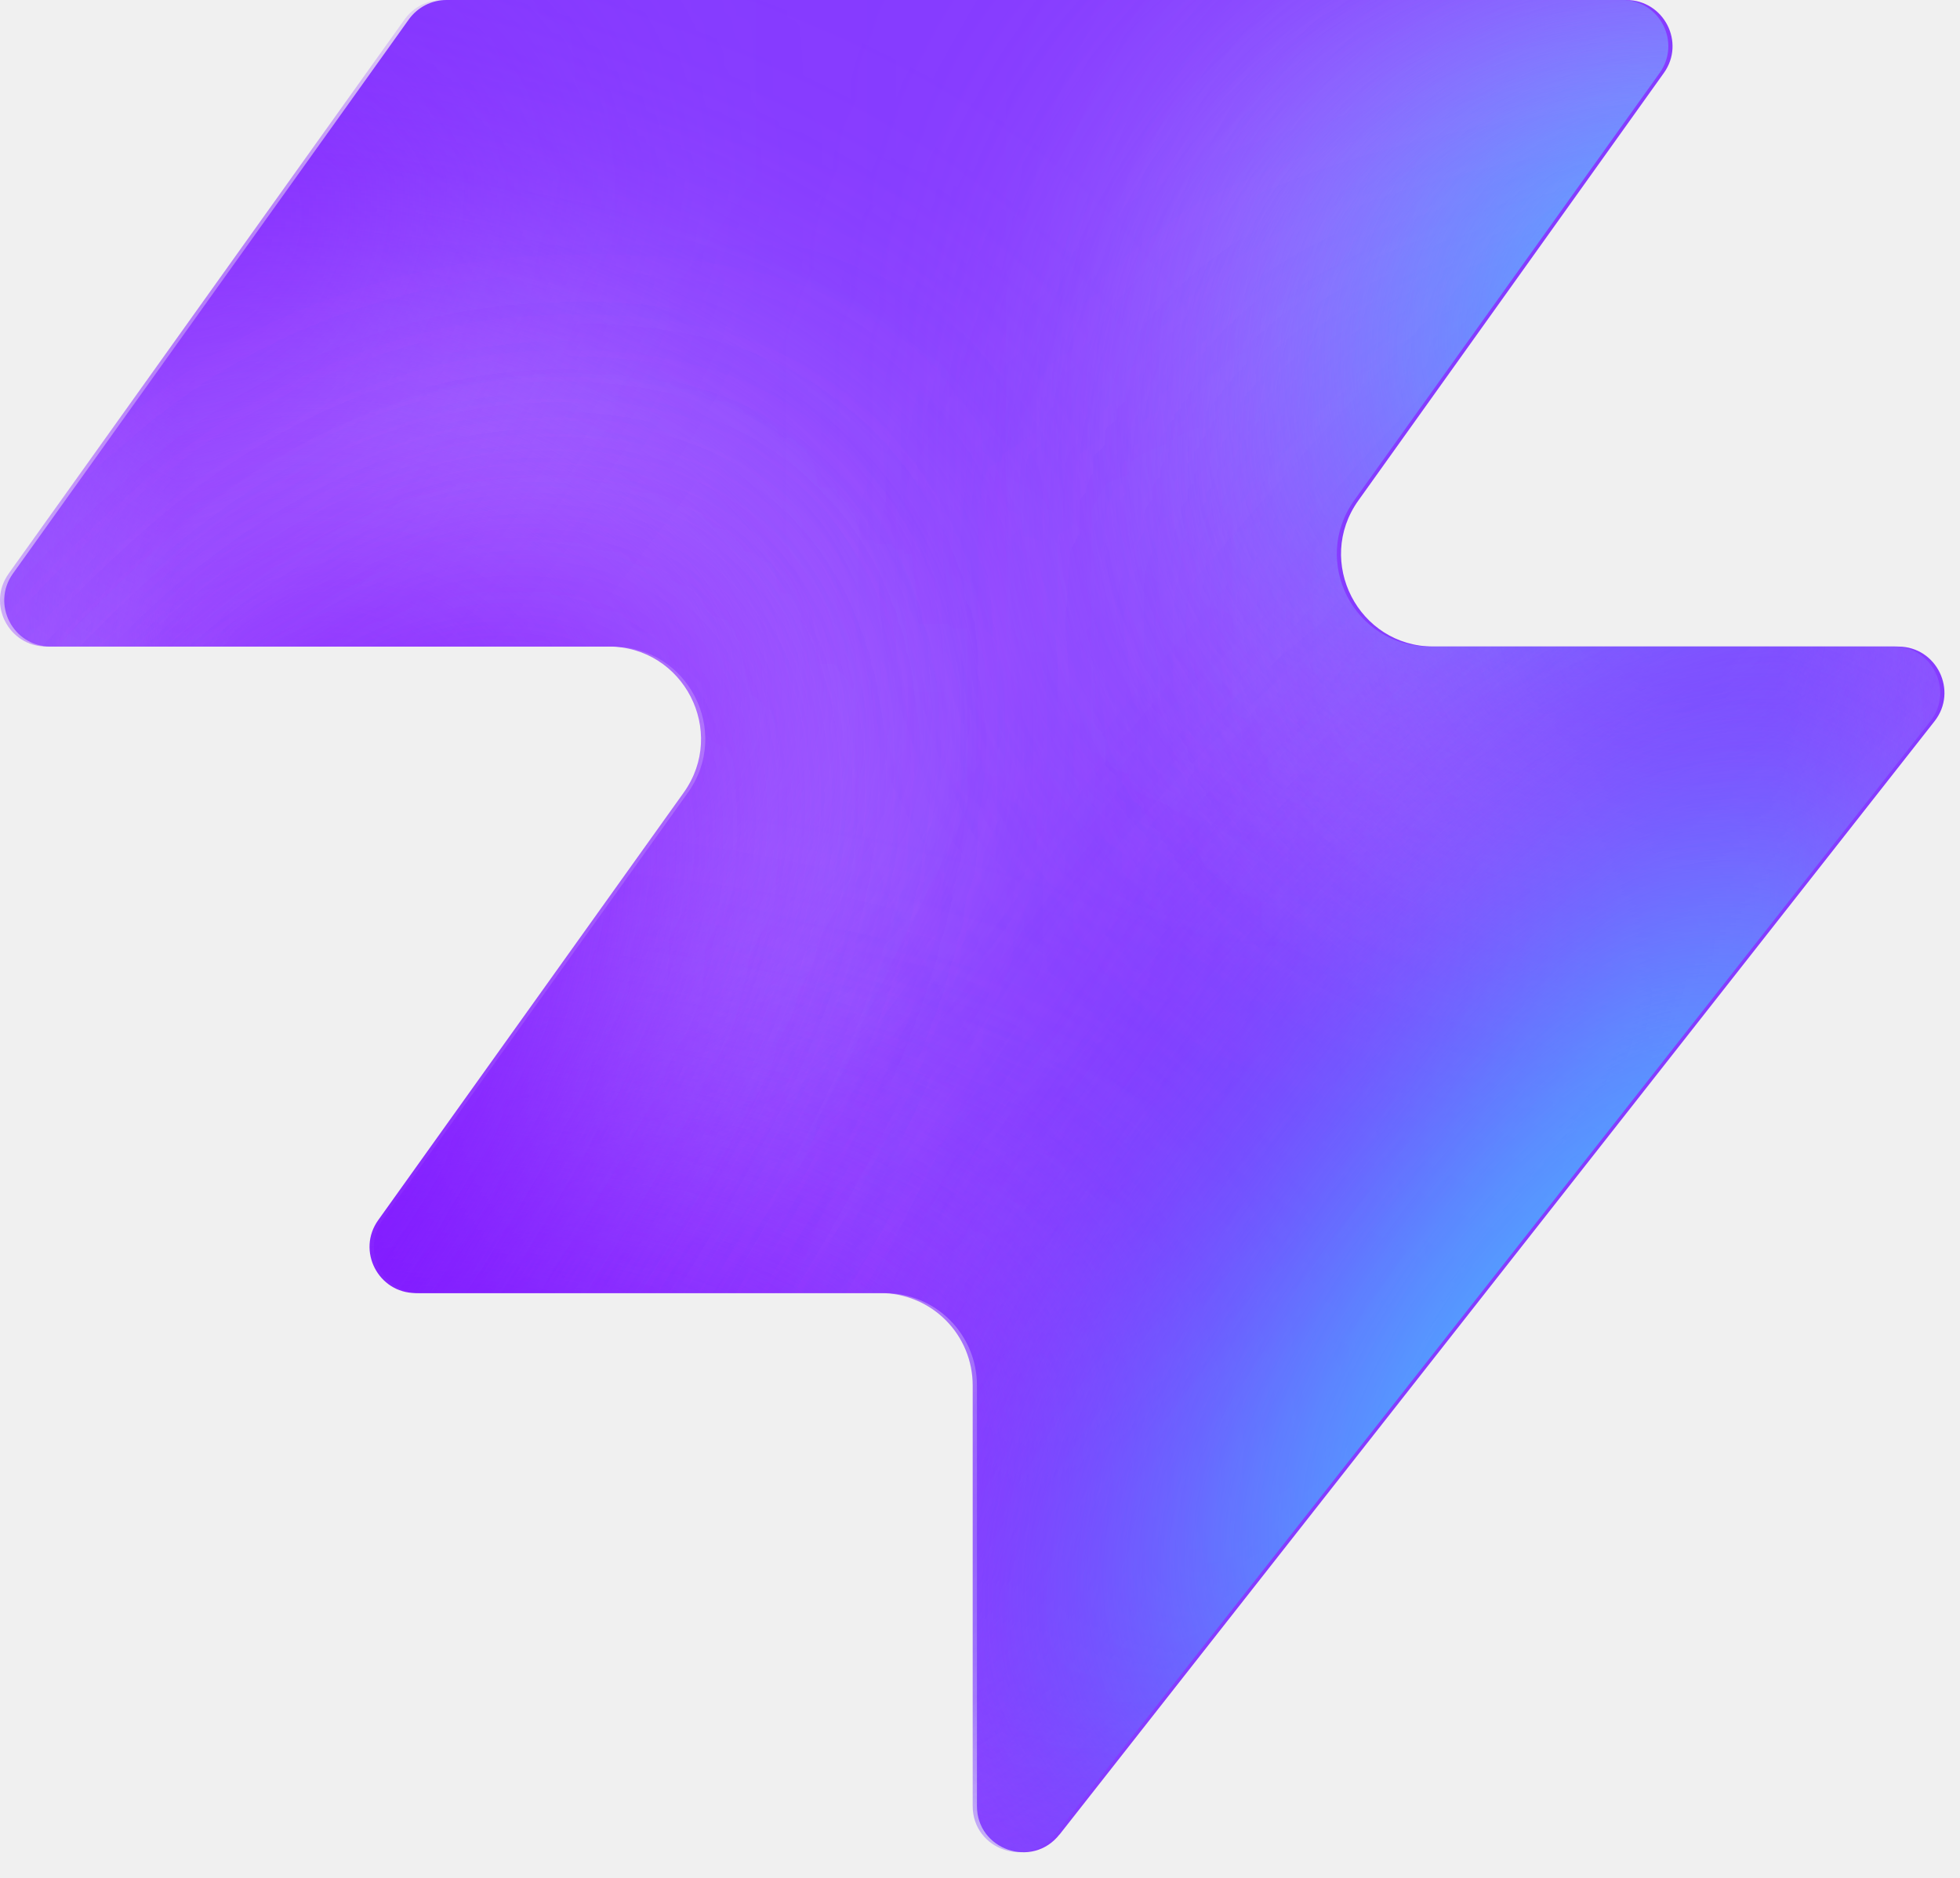
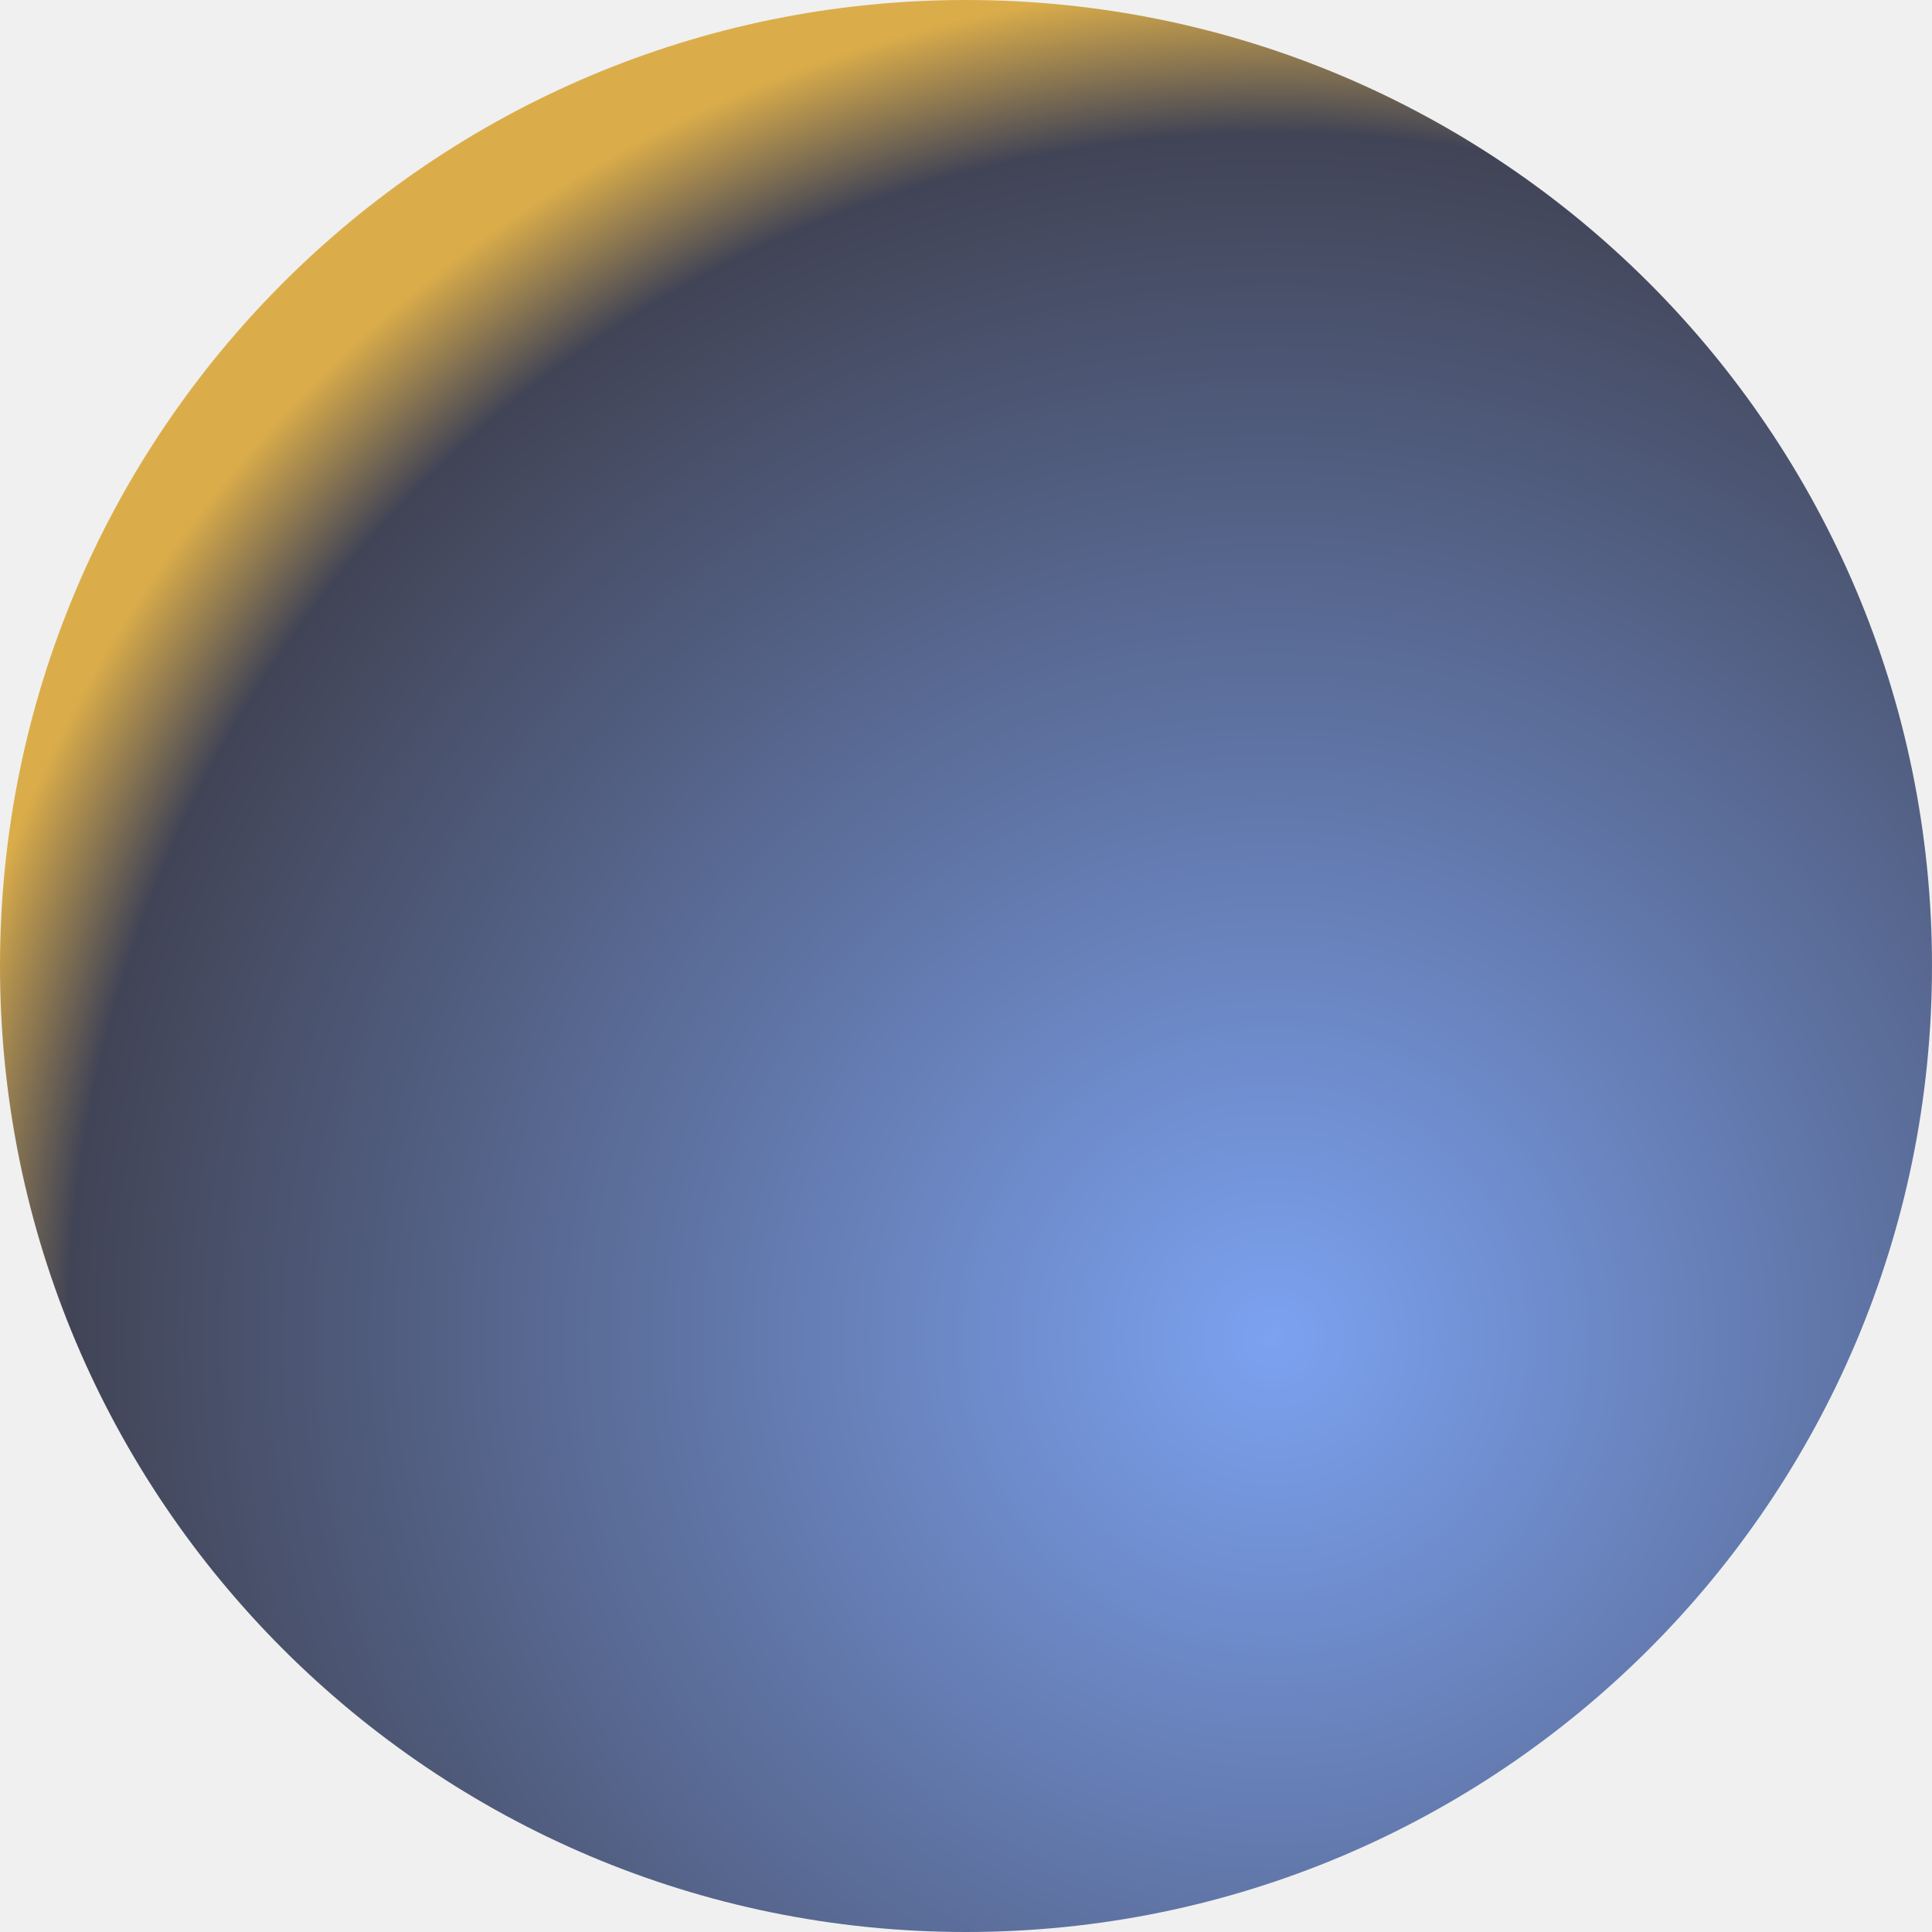
- <svg xmlns="http://www.w3.org/2000/svg" width="48" height="46" fill="none" viewBox="0 0 48 46">
-   <path fill="#863bff" d="M25.946 44.938c-.664.845-2.021.375-2.021-.698V33.937a2.26 2.26 0 0 0-2.262-2.262H10.287c-.92 0-1.456-1.04-.92-1.788l7.48-10.471c1.07-1.497 0-3.578-1.842-3.578H1.237c-.92 0-1.456-1.04-.92-1.788L10.013.474c.214-.297.556-.474.92-.474h28.894c.92 0 1.456 1.04.92 1.788l-7.48 10.471c-1.07 1.498 0 3.579 1.842 3.579h11.377c.943 0 1.473 1.088.89 1.83L25.947 44.94z" style="fill:#863bff;fill:color(display-p3 .525 .23 1);fill-opacity:1" />
-   <mask id="a" width="48" height="46" x="0" y="0" maskUnits="userSpaceOnUse" style="mask-type:alpha">
-     <path fill="#000" d="M25.842 44.938c-.664.844-2.021.375-2.021-.698V33.937a2.26 2.26 0 0 0-2.262-2.262H10.183c-.92 0-1.456-1.04-.92-1.788l7.48-10.471c1.07-1.498 0-3.579-1.842-3.579H1.133c-.92 0-1.456-1.04-.92-1.787L9.91.473c.214-.297.556-.474.92-.474h28.894c.92 0 1.456 1.04.92 1.788l-7.48 10.471c-1.07 1.498 0 3.578 1.842 3.578h11.377c.943 0 1.473 1.088.89 1.832L25.843 44.94z" style="fill:#000;fill-opacity:1" />
-   </mask>
-   <g mask="url(#a)">
-     <g filter="url(#b)">
-       <ellipse cx="5.508" cy="14.704" fill="#ede6ff" rx="5.508" ry="14.704" style="fill:#ede6ff;fill:color(display-p3 .927 .903 1);fill-opacity:1" transform="matrix(.00324 1 1 -.00324 -4.47 31.516)" />
-     </g>
-     <g filter="url(#c)">
-       <ellipse cx="10.399" cy="29.851" fill="#ede6ff" rx="10.399" ry="29.851" style="fill:#ede6ff;fill:color(display-p3 .927 .903 1);fill-opacity:1" transform="matrix(.00324 1 1 -.00324 -39.328 7.883)" />
-     </g>
-     <g filter="url(#d)">
-       <ellipse cx="5.508" cy="30.487" fill="#7e14ff" rx="5.508" ry="30.487" style="fill:#7e14ff;fill:color(display-p3 .492 .077 1);fill-opacity:1" transform="rotate(89.814 -25.913 -14.639)scale(1 -1)" />
-     </g>
-     <g filter="url(#e)">
-       <ellipse cx="5.508" cy="30.599" fill="#7e14ff" rx="5.508" ry="30.599" style="fill:#7e14ff;fill:color(display-p3 .492 .077 1);fill-opacity:1" transform="rotate(89.814 -32.644 -3.334)scale(1 -1)" />
-     </g>
-     <g filter="url(#f)">
-       <ellipse cx="5.508" cy="30.599" fill="#7e14ff" rx="5.508" ry="30.599" style="fill:#7e14ff;fill:color(display-p3 .492 .077 1);fill-opacity:1" transform="matrix(.00324 1 1 -.00324 -34.34 30.47)" />
-     </g>
-     <g filter="url(#g)">
-       <ellipse cx="14.072" cy="22.078" fill="#ede6ff" rx="14.072" ry="22.078" style="fill:#ede6ff;fill:color(display-p3 .927 .903 1);fill-opacity:1" transform="rotate(93.35 24.506 48.493)scale(-1 1)" />
-     </g>
-     <g filter="url(#h)">
-       <ellipse cx="3.47" cy="21.501" fill="#7e14ff" rx="3.47" ry="21.501" style="fill:#7e14ff;fill:color(display-p3 .492 .077 1);fill-opacity:1" transform="rotate(89.009 28.708 47.59)scale(-1 1)" />
-     </g>
-     <g filter="url(#i)">
-       <ellipse cx="3.47" cy="21.501" fill="#7e14ff" rx="3.47" ry="21.501" style="fill:#7e14ff;fill:color(display-p3 .492 .077 1);fill-opacity:1" transform="rotate(89.009 28.708 47.59)scale(-1 1)" />
-     </g>
-     <g filter="url(#j)">
-       <ellipse cx=".387" cy="8.972" fill="#7e14ff" rx="4.407" ry="29.108" style="fill:#7e14ff;fill:color(display-p3 .492 .077 1);fill-opacity:1" transform="rotate(39.51 .387 8.972)" />
-     </g>
-     <g filter="url(#k)">
-       <ellipse cx="47.523" cy="-6.092" fill="#7e14ff" rx="4.407" ry="29.108" style="fill:#7e14ff;fill:color(display-p3 .492 .077 1);fill-opacity:1" transform="rotate(37.892 47.523 -6.092)" />
-     </g>
-     <g filter="url(#l)">
-       <ellipse cx="41.412" cy="6.333" fill="#47bfff" rx="5.971" ry="9.665" style="fill:#47bfff;fill:color(display-p3 .28 .748 1);fill-opacity:1" transform="rotate(37.892 41.412 6.333)" />
-     </g>
-     <g filter="url(#m)">
-       <ellipse cx="-1.879" cy="38.332" fill="#7e14ff" rx="4.407" ry="29.108" style="fill:#7e14ff;fill:color(display-p3 .492 .077 1);fill-opacity:1" transform="rotate(37.892 -1.88 38.332)" />
-     </g>
-     <g filter="url(#n)">
-       <ellipse cx="-1.879" cy="38.332" fill="#7e14ff" rx="4.407" ry="29.108" style="fill:#7e14ff;fill:color(display-p3 .492 .077 1);fill-opacity:1" transform="rotate(37.892 -1.88 38.332)" />
-     </g>
-     <g filter="url(#o)">
-       <ellipse cx="35.651" cy="29.907" fill="#7e14ff" rx="4.407" ry="29.108" style="fill:#7e14ff;fill:color(display-p3 .492 .077 1);fill-opacity:1" transform="rotate(37.892 35.651 29.907)" />
-     </g>
-     <g filter="url(#p)">
-       <ellipse cx="38.418" cy="32.4" fill="#47bfff" rx="5.971" ry="15.297" style="fill:#47bfff;fill:color(display-p3 .28 .748 1);fill-opacity:1" transform="rotate(37.892 38.418 32.4)" />
-     </g>
+ <svg xmlns="http://www.w3.org/2000/svg" width="100" height="100" viewBox="0 0 100 100" fill="none">
+   <g clip-path="url(#clip0_62_2)">
+     <circle cx="50" cy="50" r="50" fill="url(#paint0_radial_62_2)" />
  </g>
  <defs>
-     <filter id="b" width="60.045" height="41.654" x="-19.77" y="16.149" color-interpolation-filters="sRGB" filterUnits="userSpaceOnUse">
-       <feFlood flood-opacity="0" result="BackgroundImageFix" />
-       <feBlend in="SourceGraphic" in2="BackgroundImageFix" result="shape" />
-       <feGaussianBlur result="effect1_foregroundBlur_2002_17158" stdDeviation="7.659" />
-     </filter>
-     <filter id="c" width="90.34" height="51.437" x="-54.613" y="-7.533" color-interpolation-filters="sRGB" filterUnits="userSpaceOnUse">
-       <feFlood flood-opacity="0" result="BackgroundImageFix" />
-       <feBlend in="SourceGraphic" in2="BackgroundImageFix" result="shape" />
-       <feGaussianBlur result="effect1_foregroundBlur_2002_17158" stdDeviation="7.659" />
-     </filter>
-     <filter id="d" width="79.355" height="29.4" x="-49.64" y="2.03" color-interpolation-filters="sRGB" filterUnits="userSpaceOnUse">
-       <feFlood flood-opacity="0" result="BackgroundImageFix" />
-       <feBlend in="SourceGraphic" in2="BackgroundImageFix" result="shape" />
-       <feGaussianBlur result="effect1_foregroundBlur_2002_17158" stdDeviation="4.596" />
-     </filter>
-     <filter id="e" width="79.579" height="29.4" x="-45.045" y="20.029" color-interpolation-filters="sRGB" filterUnits="userSpaceOnUse">
-       <feFlood flood-opacity="0" result="BackgroundImageFix" />
-       <feBlend in="SourceGraphic" in2="BackgroundImageFix" result="shape" />
-       <feGaussianBlur result="effect1_foregroundBlur_2002_17158" stdDeviation="4.596" />
-     </filter>
-     <filter id="f" width="79.579" height="29.4" x="-43.513" y="21.178" color-interpolation-filters="sRGB" filterUnits="userSpaceOnUse">
-       <feFlood flood-opacity="0" result="BackgroundImageFix" />
-       <feBlend in="SourceGraphic" in2="BackgroundImageFix" result="shape" />
-       <feGaussianBlur result="effect1_foregroundBlur_2002_17158" stdDeviation="4.596" />
-     </filter>
-     <filter id="g" width="74.749" height="58.852" x="15.756" y="-17.901" color-interpolation-filters="sRGB" filterUnits="userSpaceOnUse">
-       <feFlood flood-opacity="0" result="BackgroundImageFix" />
-       <feBlend in="SourceGraphic" in2="BackgroundImageFix" result="shape" />
-       <feGaussianBlur result="effect1_foregroundBlur_2002_17158" stdDeviation="7.659" />
-     </filter>
-     <filter id="h" width="61.377" height="25.362" x="23.548" y="2.284" color-interpolation-filters="sRGB" filterUnits="userSpaceOnUse">
-       <feFlood flood-opacity="0" result="BackgroundImageFix" />
-       <feBlend in="SourceGraphic" in2="BackgroundImageFix" result="shape" />
-       <feGaussianBlur result="effect1_foregroundBlur_2002_17158" stdDeviation="4.596" />
-     </filter>
-     <filter id="i" width="61.377" height="25.362" x="23.548" y="2.284" color-interpolation-filters="sRGB" filterUnits="userSpaceOnUse">
-       <feFlood flood-opacity="0" result="BackgroundImageFix" />
-       <feBlend in="SourceGraphic" in2="BackgroundImageFix" result="shape" />
-       <feGaussianBlur result="effect1_foregroundBlur_2002_17158" stdDeviation="4.596" />
-     </filter>
-     <filter id="j" width="56.045" height="63.649" x="-27.636" y="-22.853" color-interpolation-filters="sRGB" filterUnits="userSpaceOnUse">
-       <feFlood flood-opacity="0" result="BackgroundImageFix" />
-       <feBlend in="SourceGraphic" in2="BackgroundImageFix" result="shape" />
-       <feGaussianBlur result="effect1_foregroundBlur_2002_17158" stdDeviation="4.596" />
-     </filter>
-     <filter id="k" width="54.814" height="64.646" x="20.116" y="-38.415" color-interpolation-filters="sRGB" filterUnits="userSpaceOnUse">
-       <feFlood flood-opacity="0" result="BackgroundImageFix" />
-       <feBlend in="SourceGraphic" in2="BackgroundImageFix" result="shape" />
-       <feGaussianBlur result="effect1_foregroundBlur_2002_17158" stdDeviation="4.596" />
-     </filter>
-     <filter id="l" width="33.541" height="35.313" x="24.641" y="-11.323" color-interpolation-filters="sRGB" filterUnits="userSpaceOnUse">
-       <feFlood flood-opacity="0" result="BackgroundImageFix" />
-       <feBlend in="SourceGraphic" in2="BackgroundImageFix" result="shape" />
-       <feGaussianBlur result="effect1_foregroundBlur_2002_17158" stdDeviation="4.596" />
-     </filter>
-     <filter id="m" width="54.814" height="64.646" x="-29.286" y="6.009" color-interpolation-filters="sRGB" filterUnits="userSpaceOnUse">
-       <feFlood flood-opacity="0" result="BackgroundImageFix" />
-       <feBlend in="SourceGraphic" in2="BackgroundImageFix" result="shape" />
-       <feGaussianBlur result="effect1_foregroundBlur_2002_17158" stdDeviation="4.596" />
-     </filter>
-     <filter id="n" width="54.814" height="64.646" x="-29.286" y="6.009" color-interpolation-filters="sRGB" filterUnits="userSpaceOnUse">
-       <feFlood flood-opacity="0" result="BackgroundImageFix" />
-       <feBlend in="SourceGraphic" in2="BackgroundImageFix" result="shape" />
-       <feGaussianBlur result="effect1_foregroundBlur_2002_17158" stdDeviation="4.596" />
-     </filter>
-     <filter id="o" width="54.814" height="64.646" x="8.244" y="-2.416" color-interpolation-filters="sRGB" filterUnits="userSpaceOnUse">
-       <feFlood flood-opacity="0" result="BackgroundImageFix" />
-       <feBlend in="SourceGraphic" in2="BackgroundImageFix" result="shape" />
-       <feGaussianBlur result="effect1_foregroundBlur_2002_17158" stdDeviation="4.596" />
-     </filter>
-     <filter id="p" width="39.409" height="43.623" x="18.713" y="10.588" color-interpolation-filters="sRGB" filterUnits="userSpaceOnUse">
-       <feFlood flood-opacity="0" result="BackgroundImageFix" />
-       <feBlend in="SourceGraphic" in2="BackgroundImageFix" result="shape" />
-       <feGaussianBlur result="effect1_foregroundBlur_2002_17158" stdDeviation="4.596" />
-     </filter>
+     <radialGradient id="paint0_radial_62_2" cx="0" cy="0" r="1" gradientUnits="userSpaceOnUse" gradientTransform="translate(65.8163 69.3878) rotate(164.854) scale(70.299)">
+       <stop stop-color="#7CA2F0" />
+       <stop offset="0.889" stop-color="#414456" />
+       <stop offset="1" stop-color="#DBAD4A" />
+     </radialGradient>
+     <clipPath id="clip0_62_2">
+       <rect width="100" height="100" fill="white" />
+     </clipPath>
  </defs>
</svg>
